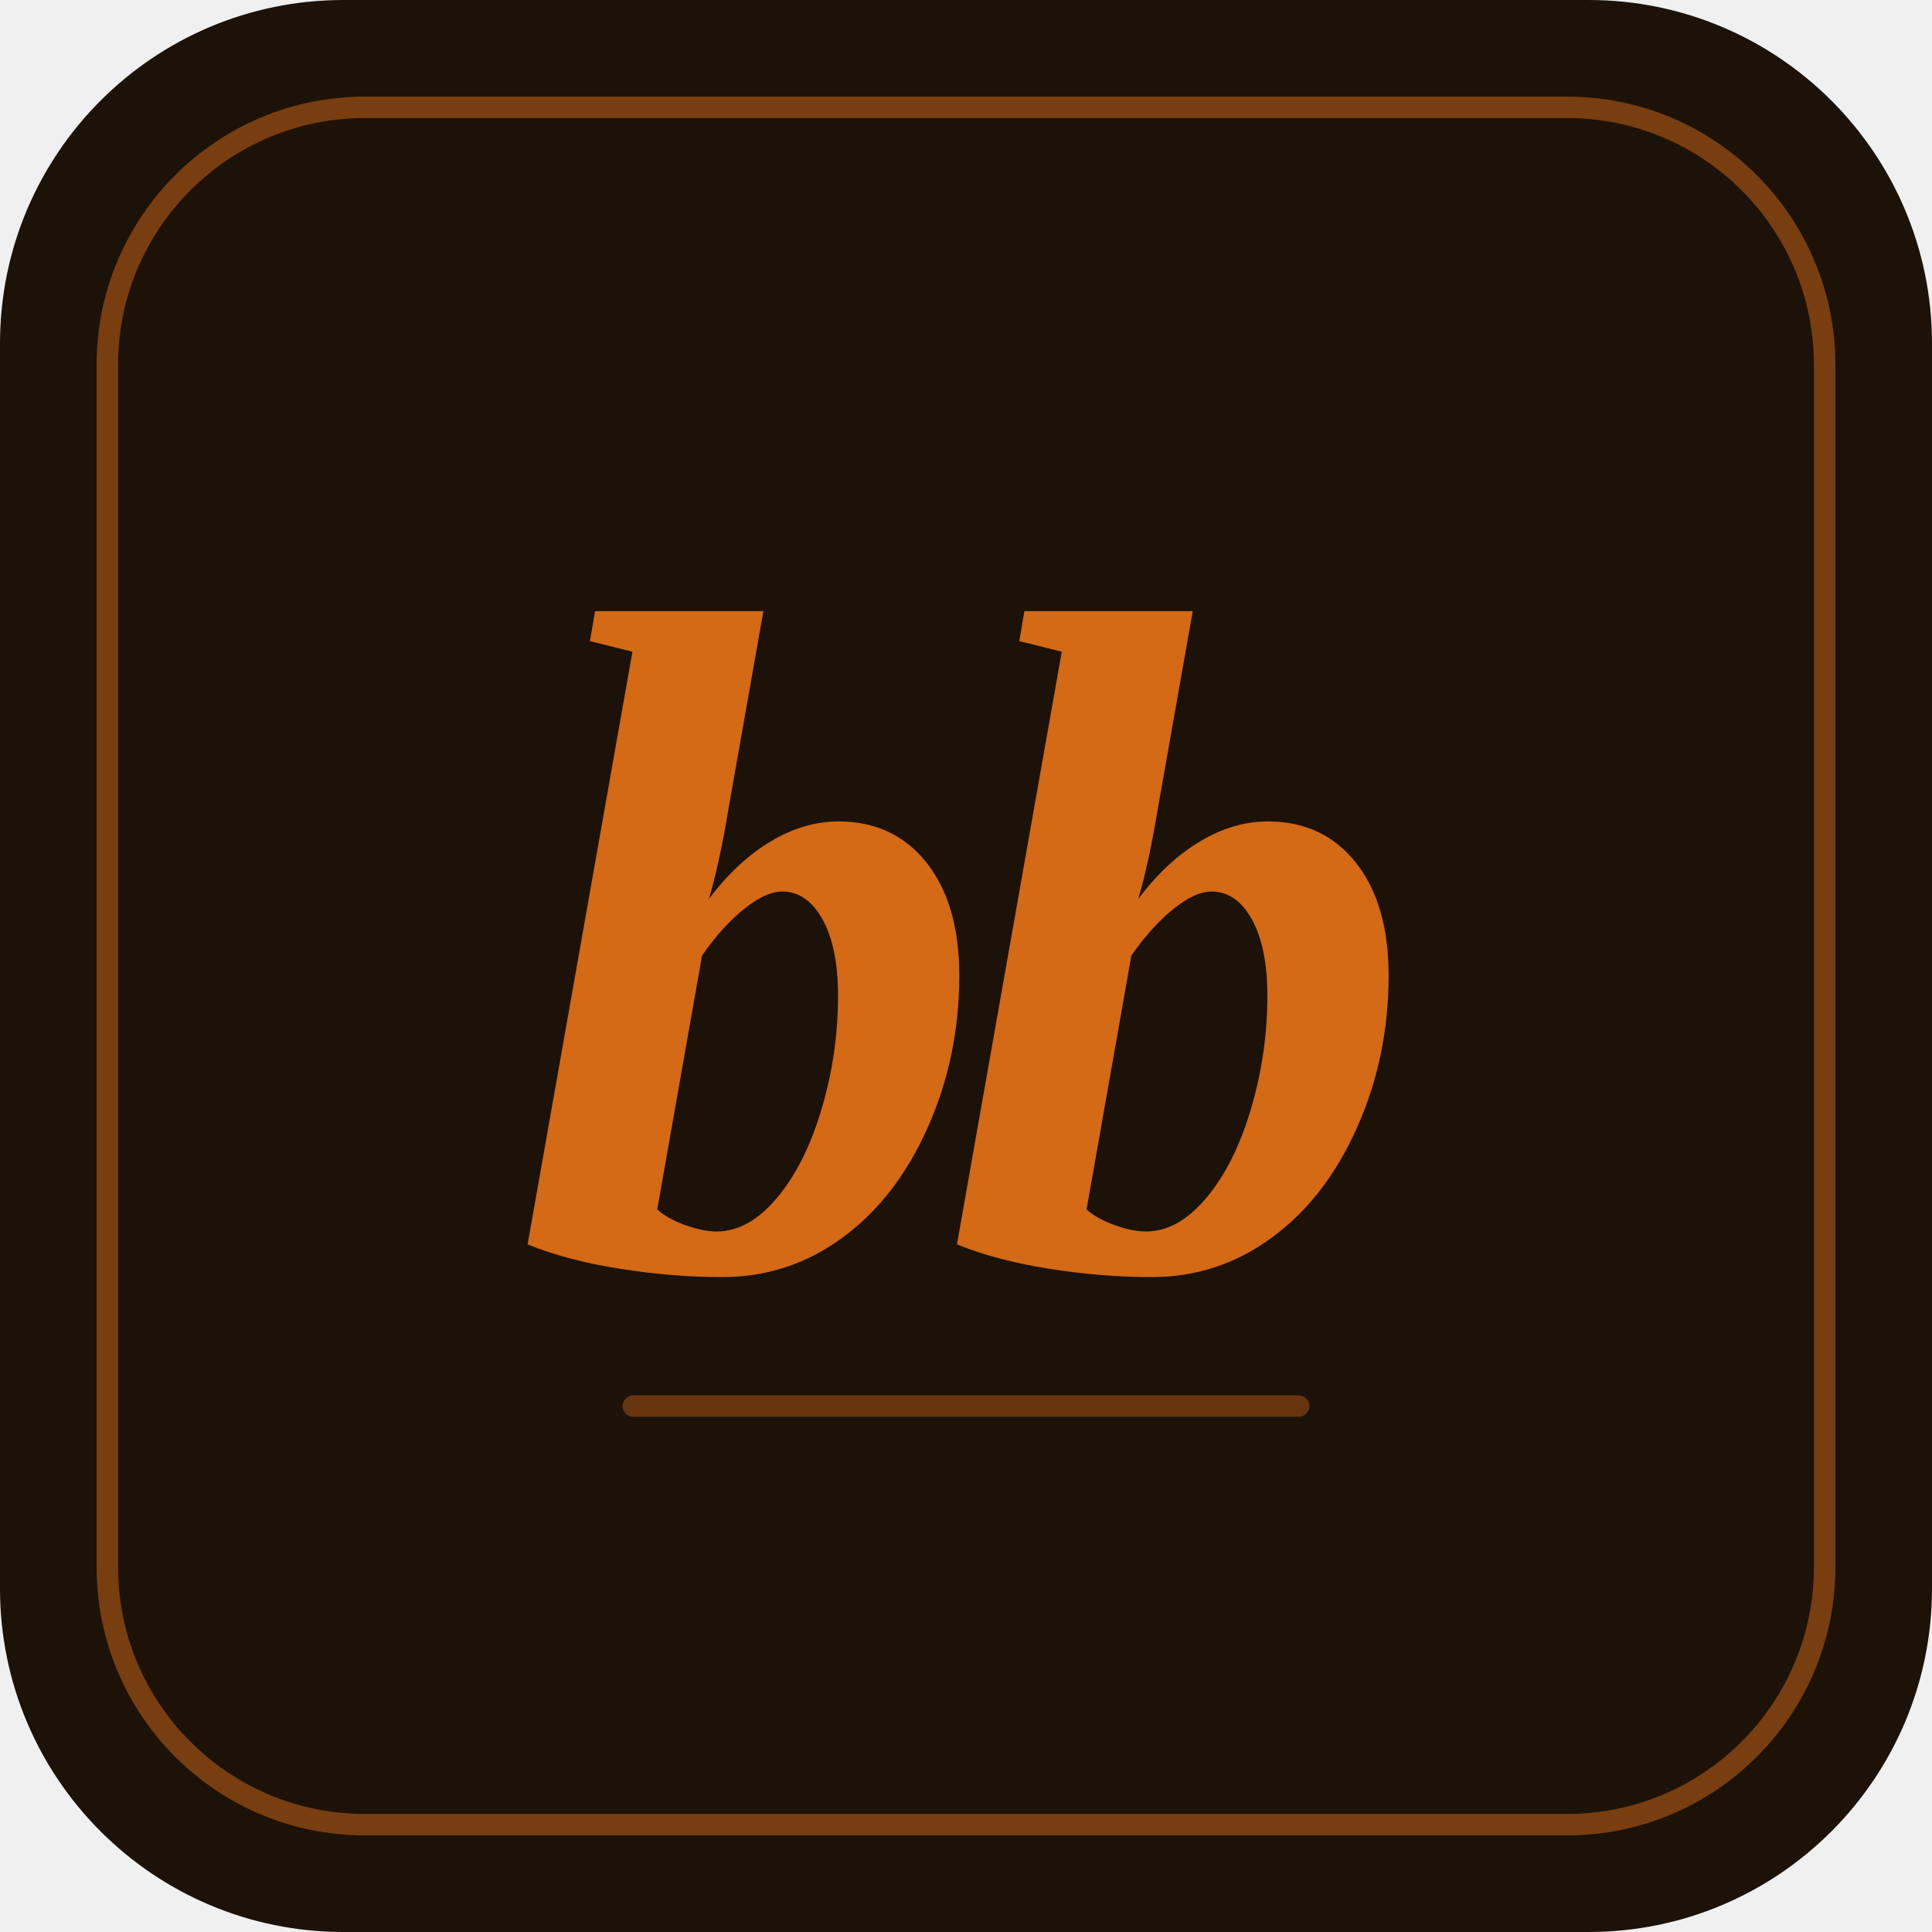
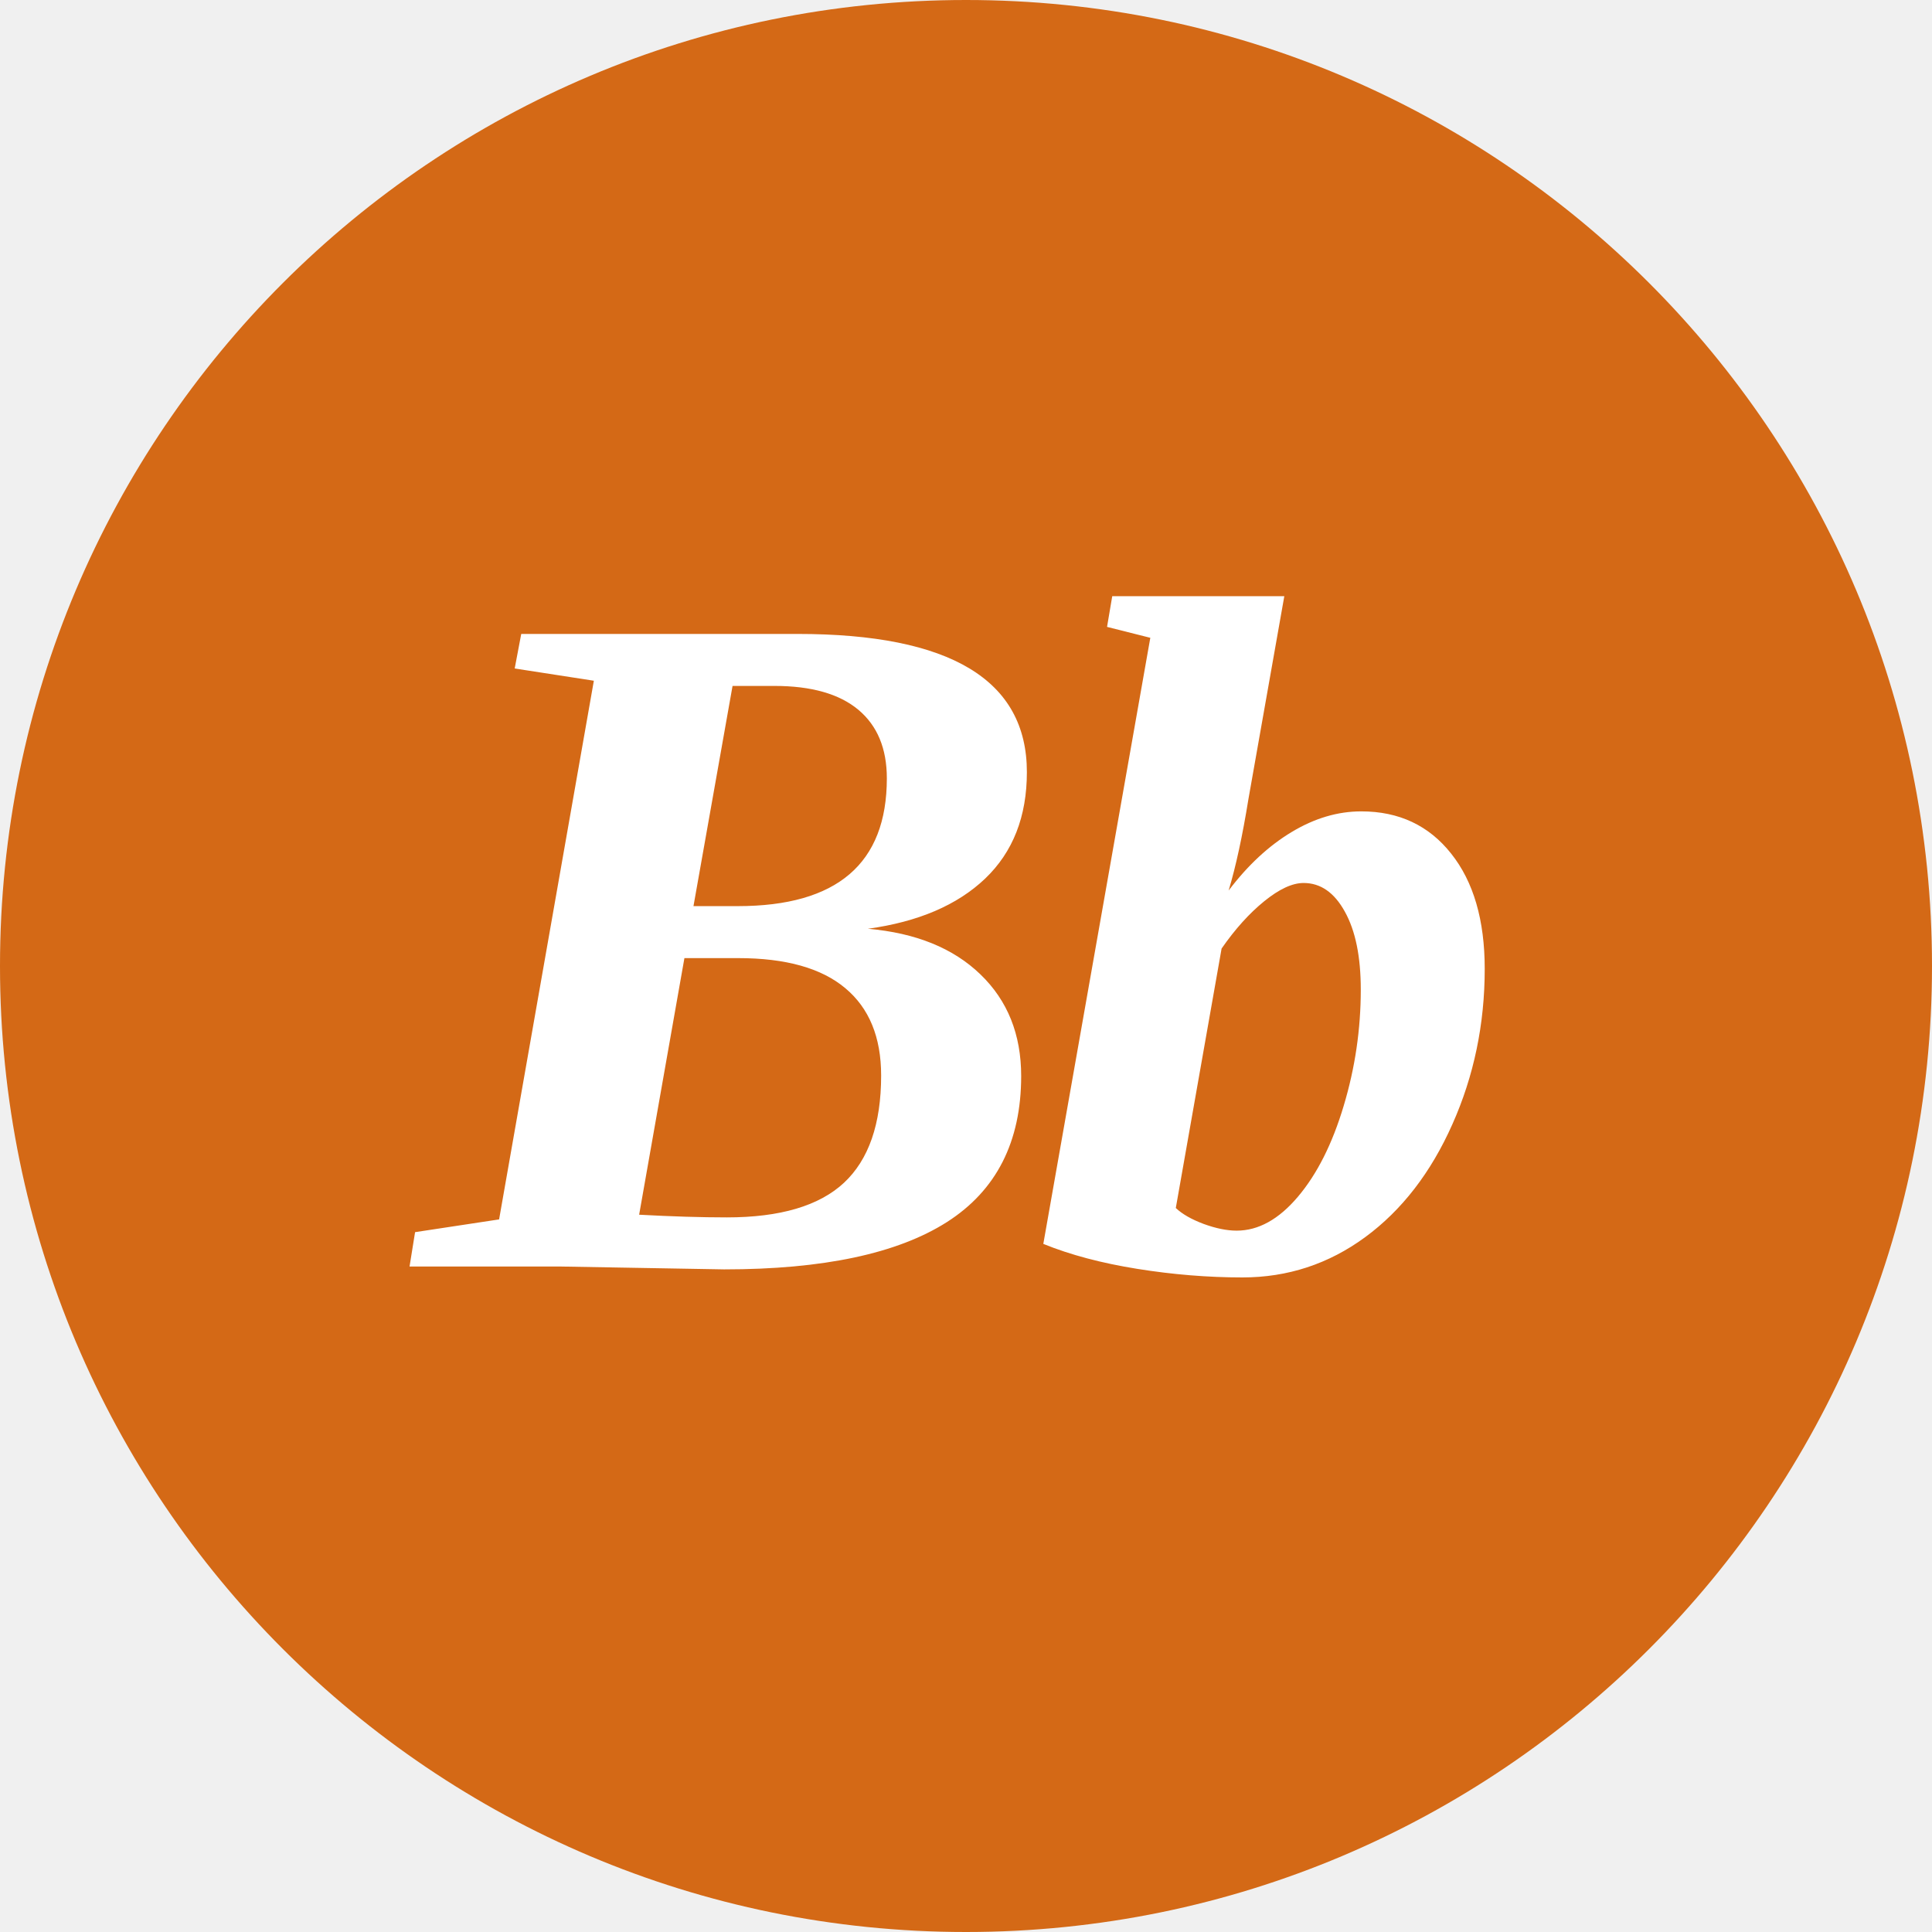
<svg xmlns="http://www.w3.org/2000/svg" width="180" height="180" viewBox="0 0 180 180" fill="none">
-   <rect width="180" height="180" rx="32" fill="#1C1208" />
-   <rect x="10" y="10" width="160" height="160" rx="24" fill="none" stroke="#D46916" stroke-width="2" opacity="0.5" />
-   <text x="90" y="118" font-family="Georgia, 'Times New Roman', serif" font-size="88" font-weight="700" font-style="italic" fill="#D46916" text-anchor="middle" letter-spacing="-4">bb</text>
-   <rect x="58" y="130" width="64" height="2" rx="1" fill="#D46916" opacity="0.4" />
+   <circle cx="90" cy="90" r="90" fill="#D46916" />
+   <text x="90" y="118" font-family="Georgia, 'Times New Roman', serif" font-size="90" font-weight="700" font-style="italic" fill="white" text-anchor="middle" letter-spacing="-3">Bb</text>
</svg>
